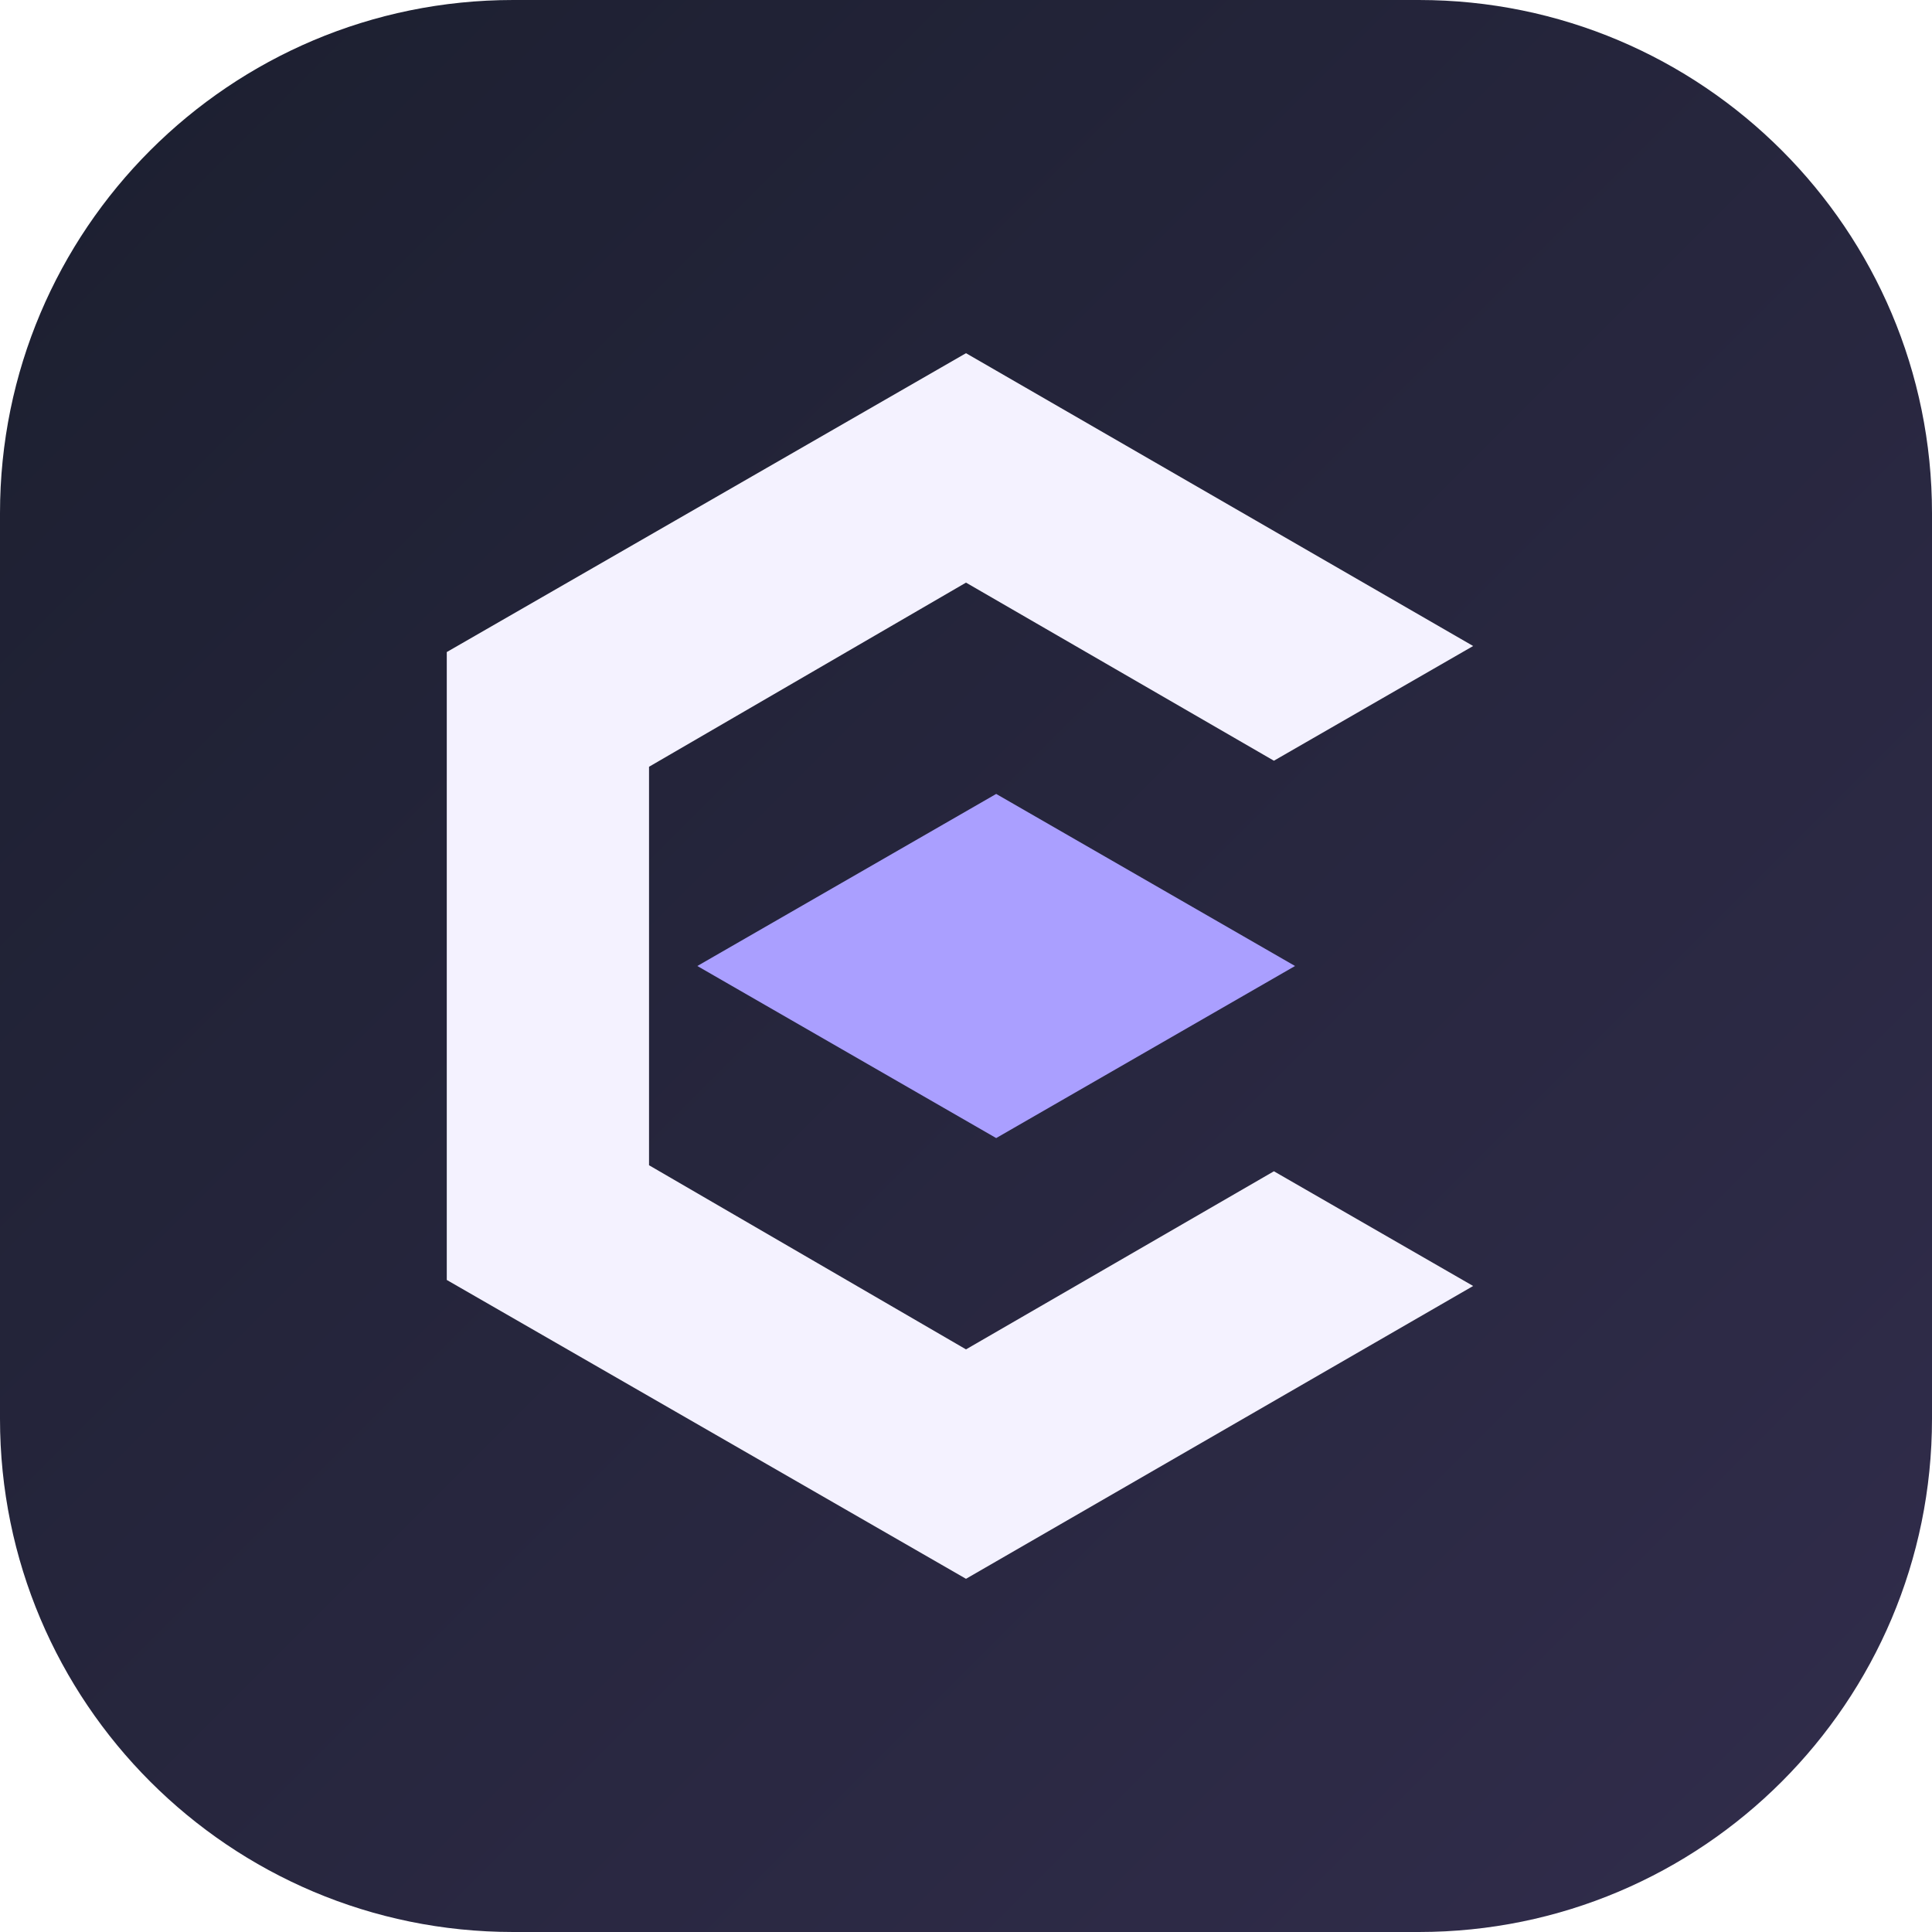
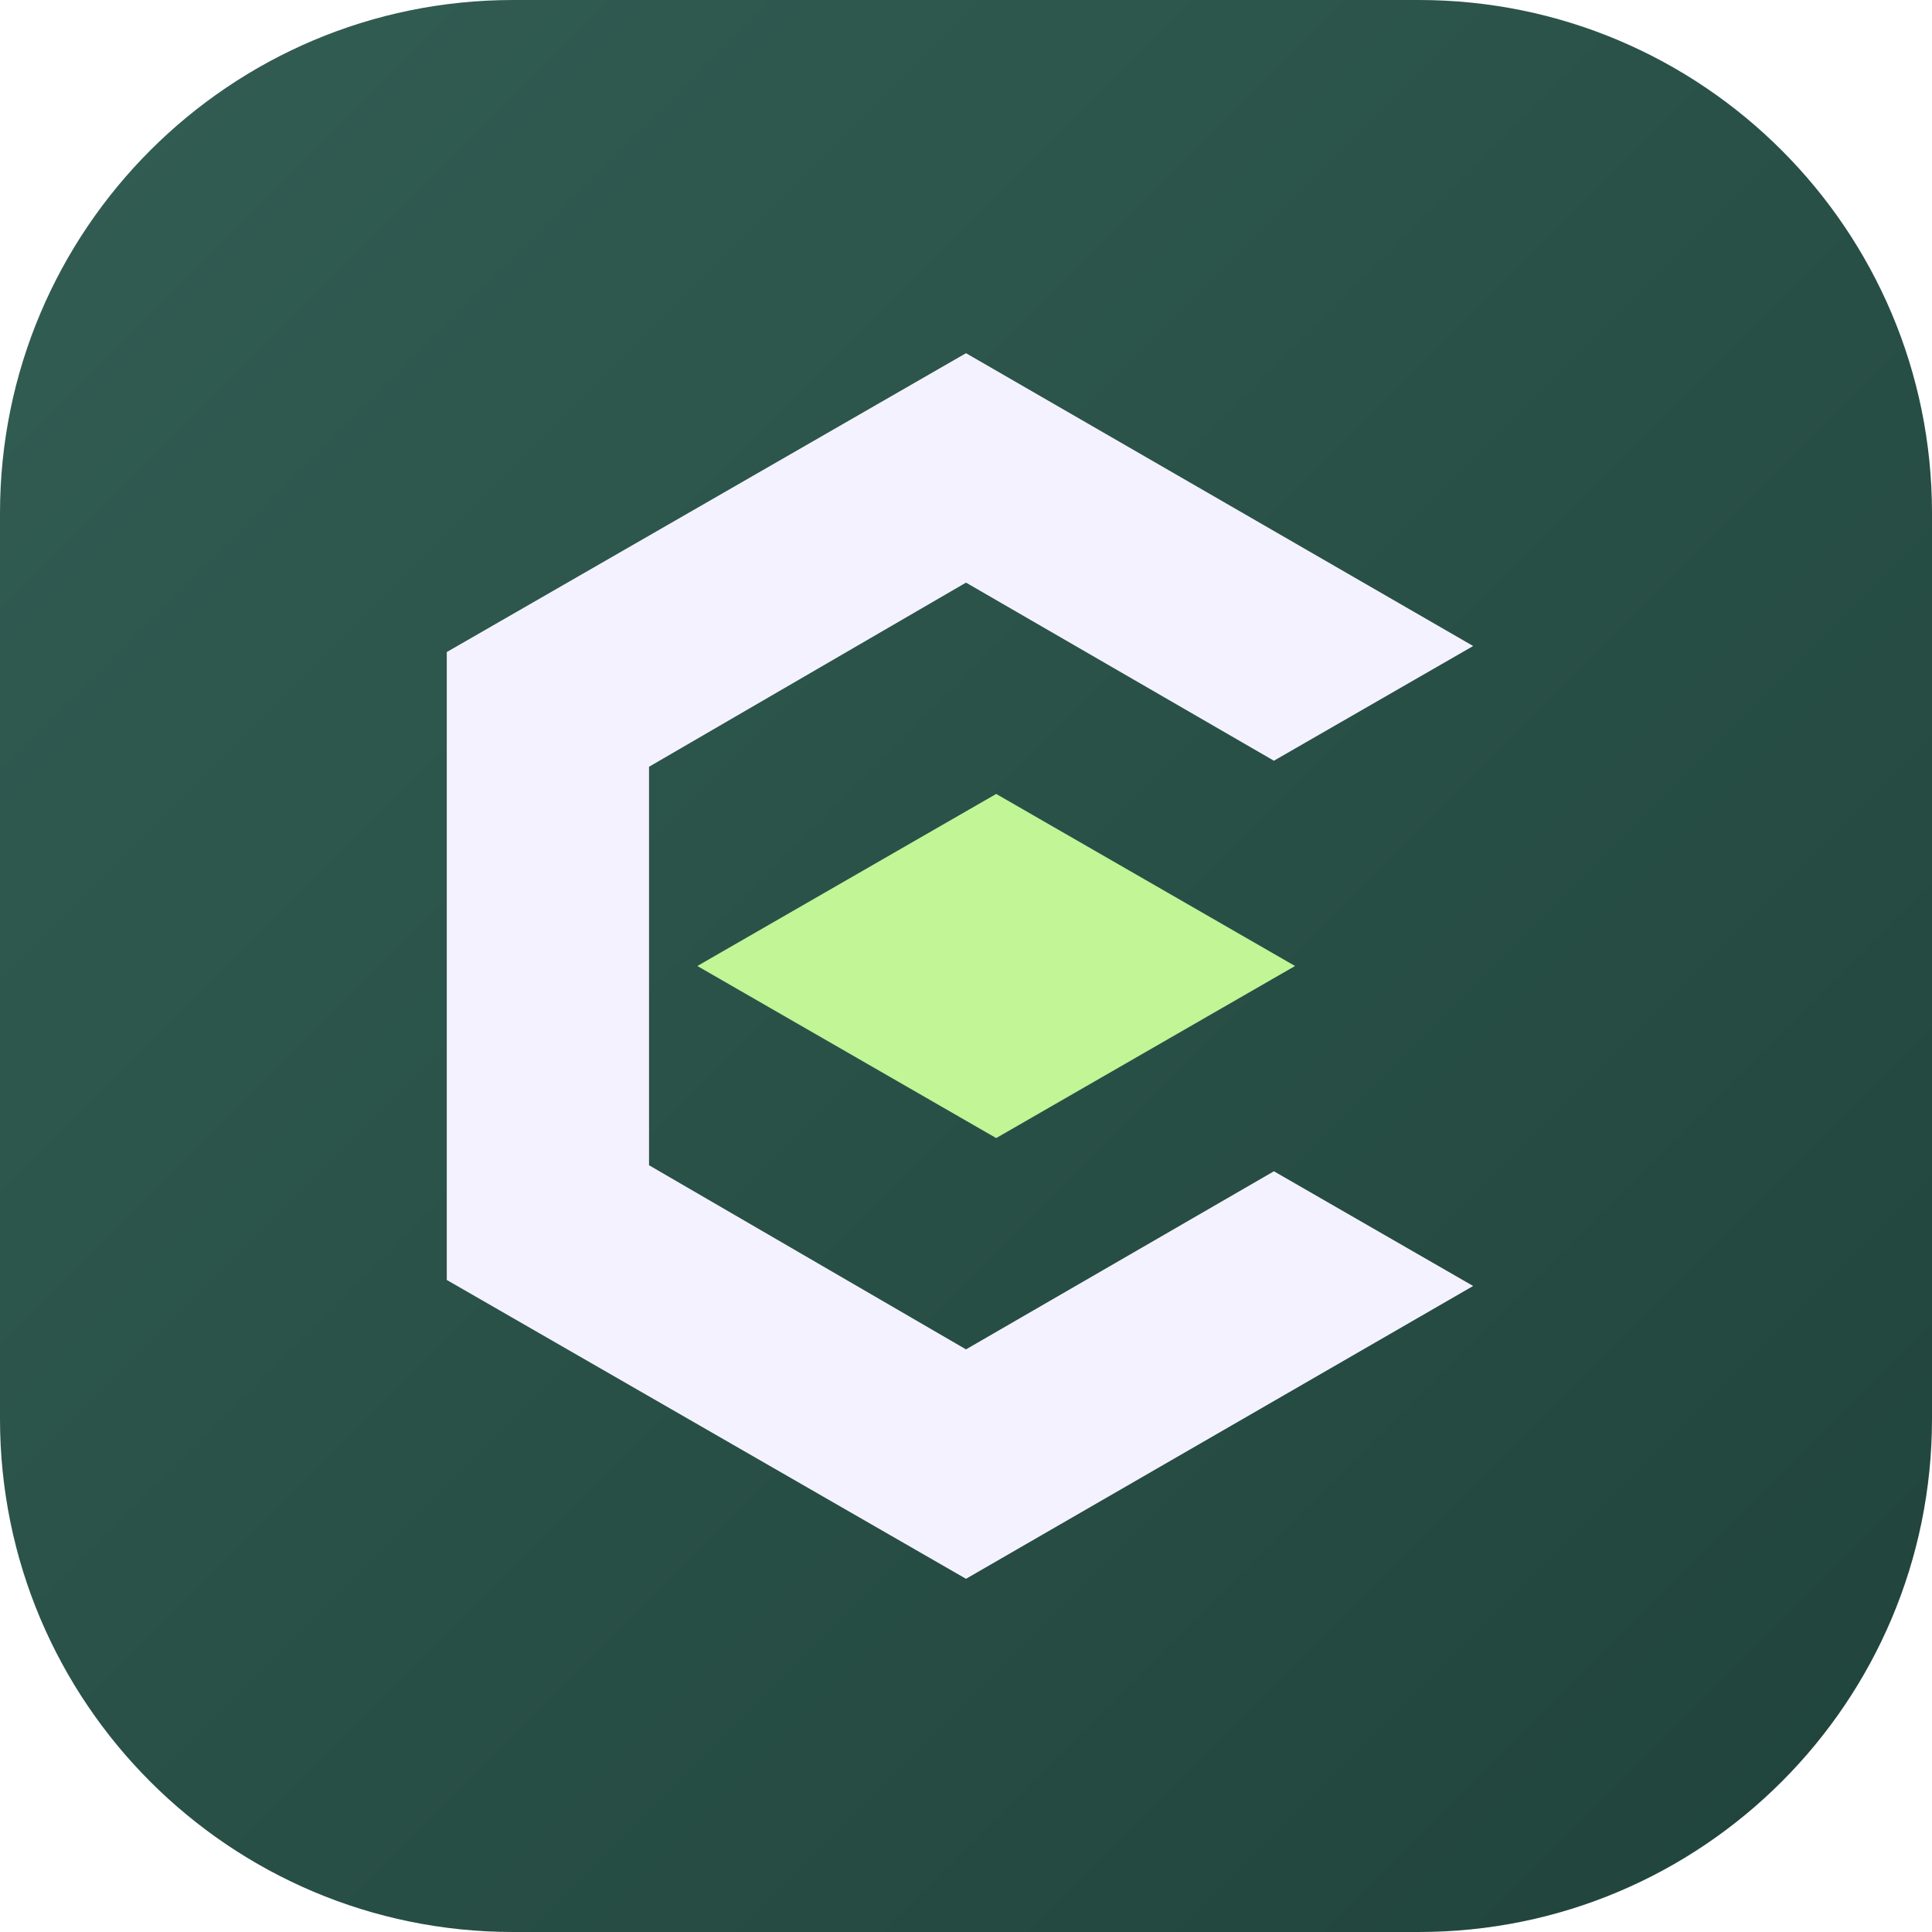
<svg xmlns="http://www.w3.org/2000/svg" viewBox="0 0 64 64">
  <defs>
    <linearGradient id="tile" x1="4" y1="4" x2="60" y2="60" gradientUnits="userSpaceOnUse">
-       <stop stop-color="#1d2031" />
-       <stop offset="1" stop-color="#302c4a" />
+       <stop stop-color="#315c52" />
+       <stop offset="1" stop-color="#21453d" />
    </linearGradient>
  </defs>
  <rect width="64" height="64" rx="17" fill="url(#tile)" />
  <path d="M32 11.7 48.8 21.4l-6.6 3.8L32 19.3l-10.5 6.1v13.2L32 44.7l10.2-5.9 6.6 3.8L32 52.3 14.8 42.4V21.6Z" fill="#f4f2ff" />
-   <path d="M33 26.3 42.9 32 33 37.7 23.1 32Z" fill="#aa9fff" />
+   <path d="M33 26.3 42.9 32 33 37.7 23.1 32Z" fill="#c1f596" />
</svg>
